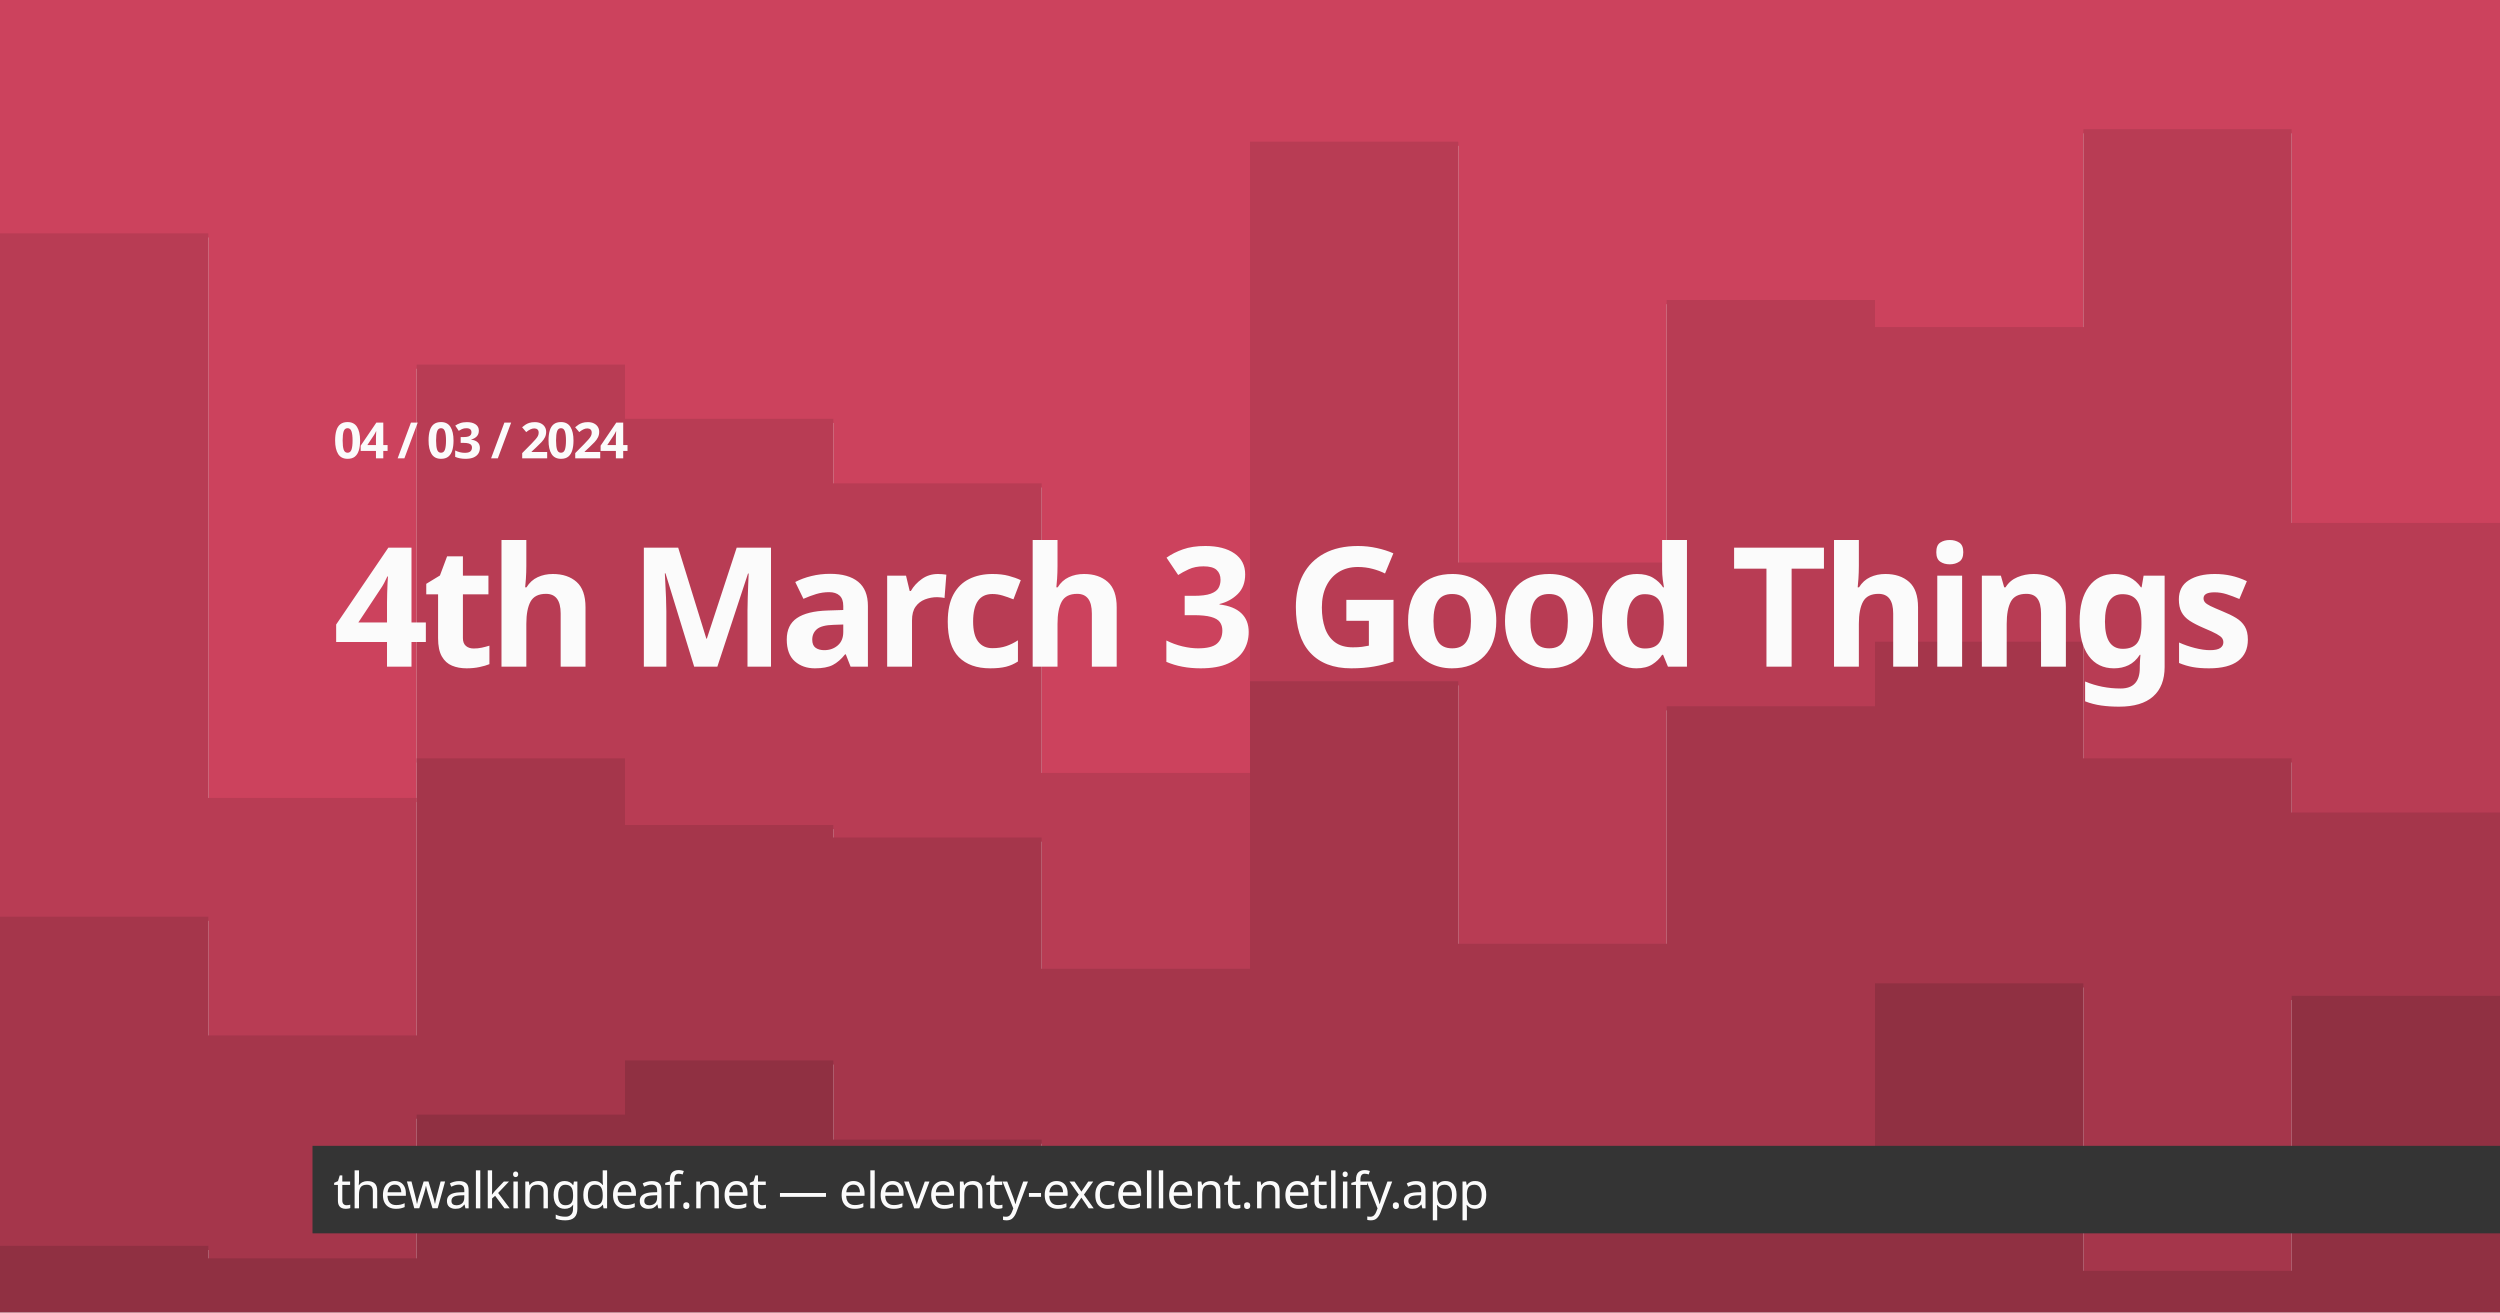
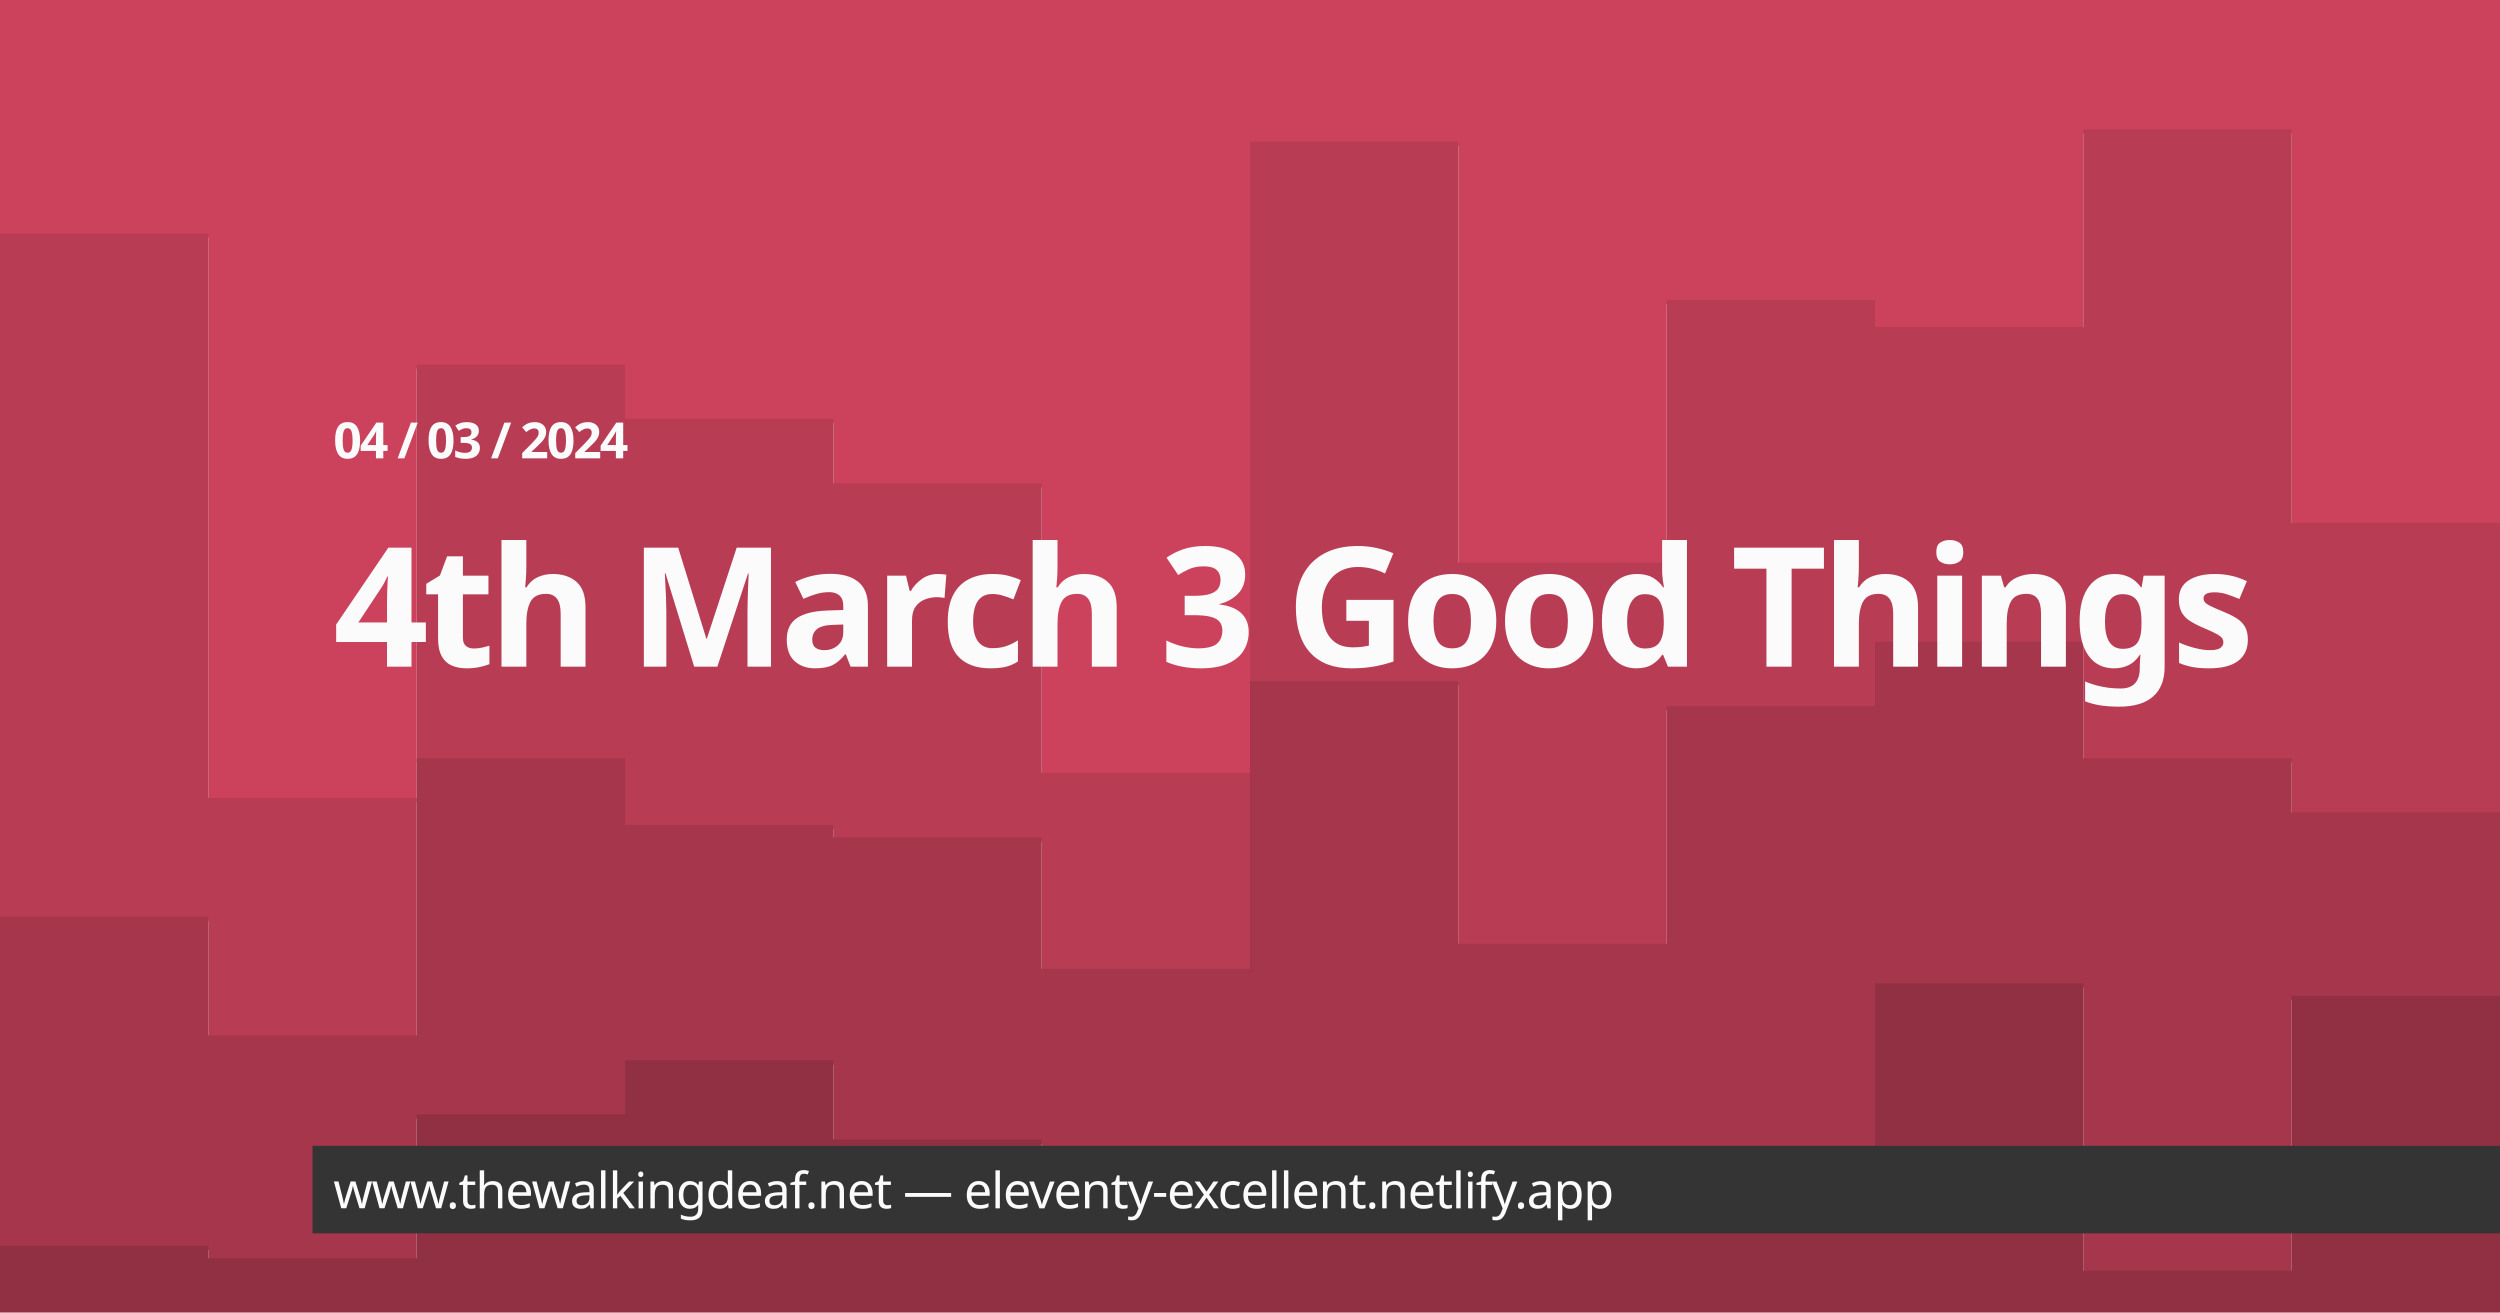
<svg xmlns="http://www.w3.org/2000/svg" width="1200" height="630" viewBox="0 0 1200 630" version="1.1">
  <svg id="visual" viewBox="0 0 1200 630" width="1200" height="630">
    <path d="M0 114L100 114L100 385L200 385L200 177L300 177L300 203L400 203L400 234L500 234L500 373L600 373L600 70L700 70L700 272L800 272L800 146L900 146L900 159L1000 159L1000 64L1100 64L1100 253L1200 253L1200 58L1200 0L1200 0L1100 0L1100 0L1000 0L1000 0L900 0L900 0L800 0L800 0L700 0L700 0L600 0L600 0L500 0L500 0L400 0L400 0L300 0L300 0L200 0L200 0L100 0L100 0L0 0Z" fill="#dd4462" />
    <path d="M0 442L100 442L100 499L200 499L200 366L300 366L300 398L400 398L400 404L500 404L500 467L600 467L600 329L700 329L700 455L800 455L800 341L900 341L900 310L1000 310L1000 366L1100 366L1100 392L1200 392L1200 348L1200 56L1200 251L1100 251L1100 62L1000 62L1000 157L900 157L900 144L800 144L800 270L700 270L700 68L600 68L600 371L500 371L500 232L400 232L400 201L300 201L300 175L200 175L200 383L100 383L100 112L0 112Z" fill="#c73d58" />
    <path d="M0 600L100 600L100 606L200 606L200 537L300 537L300 511L400 511L400 549L500 549L500 574L600 574L600 555L700 555L700 562L800 562L800 562L900 562L900 474L1000 474L1000 612L1100 612L1100 480L1200 480L1200 455L1200 346L1200 390L1100 390L1100 364L1000 364L1000 308L900 308L900 339L800 339L800 453L700 453L700 327L600 327L600 465L500 465L500 402L400 402L400 396L300 396L300 364L200 364L200 497L100 497L100 440L0 440Z" fill="#b1364e" />
    <path d="M0 631L100 631L100 631L200 631L200 631L300 631L300 631L400 631L400 631L500 631L500 631L600 631L600 631L700 631L700 631L800 631L800 631L900 631L900 631L1000 631L1000 631L1100 631L1100 631L1200 631L1200 631L1200 453L1200 478L1100 478L1100 610L1000 610L1000 472L900 472L900 560L800 560L800 560L700 560L700 553L600 553L600 572L500 572L500 547L400 547L400 509L300 509L300 535L200 535L200 604L100 604L100 598L0 598Z" fill="#9a3044" />
  </svg>
  <rect id="bg" width="100%" height="100%" opacity="0.1" fill="#343434" />
  <rect id="name-bg" width="100%" height="42px" fill="#343434" transform="translate(150,550)" />
  <text font-family="'Red Hat Display', Ubuntu, sans-serif" font-size="24" font-weight="900" fill="#FBFBFB" letter-spacing="-1">
    <tspan x="160" y="220">
				04 / 03 / 2024
			</tspan>
  </text>
  <text id="text" font-family="'Red Hat Display', Ubuntu, sans-serif" font-size="80" font-weight="900" fill="#FBFBFB" letter-spacing="-3">
    <tspan x="160" y="320">
				4th March 3 Good Things
			</tspan>
  </text>
  <text font-family="'Red Hat Display', Ubuntu, sans-serif" font-size="24" font-weight="500" fill="#FBFBFB" letter-spacing="-0.5">
-     <tspan x="160" y="580">thewalkingdeaf.net — eleventy-excellent.netlify.app</tspan>
+     <tspan x="160" y="580">www.thewalkingdeaf.net — eleventy-excellent.netlify.app</tspan>
  </text>
</svg>
